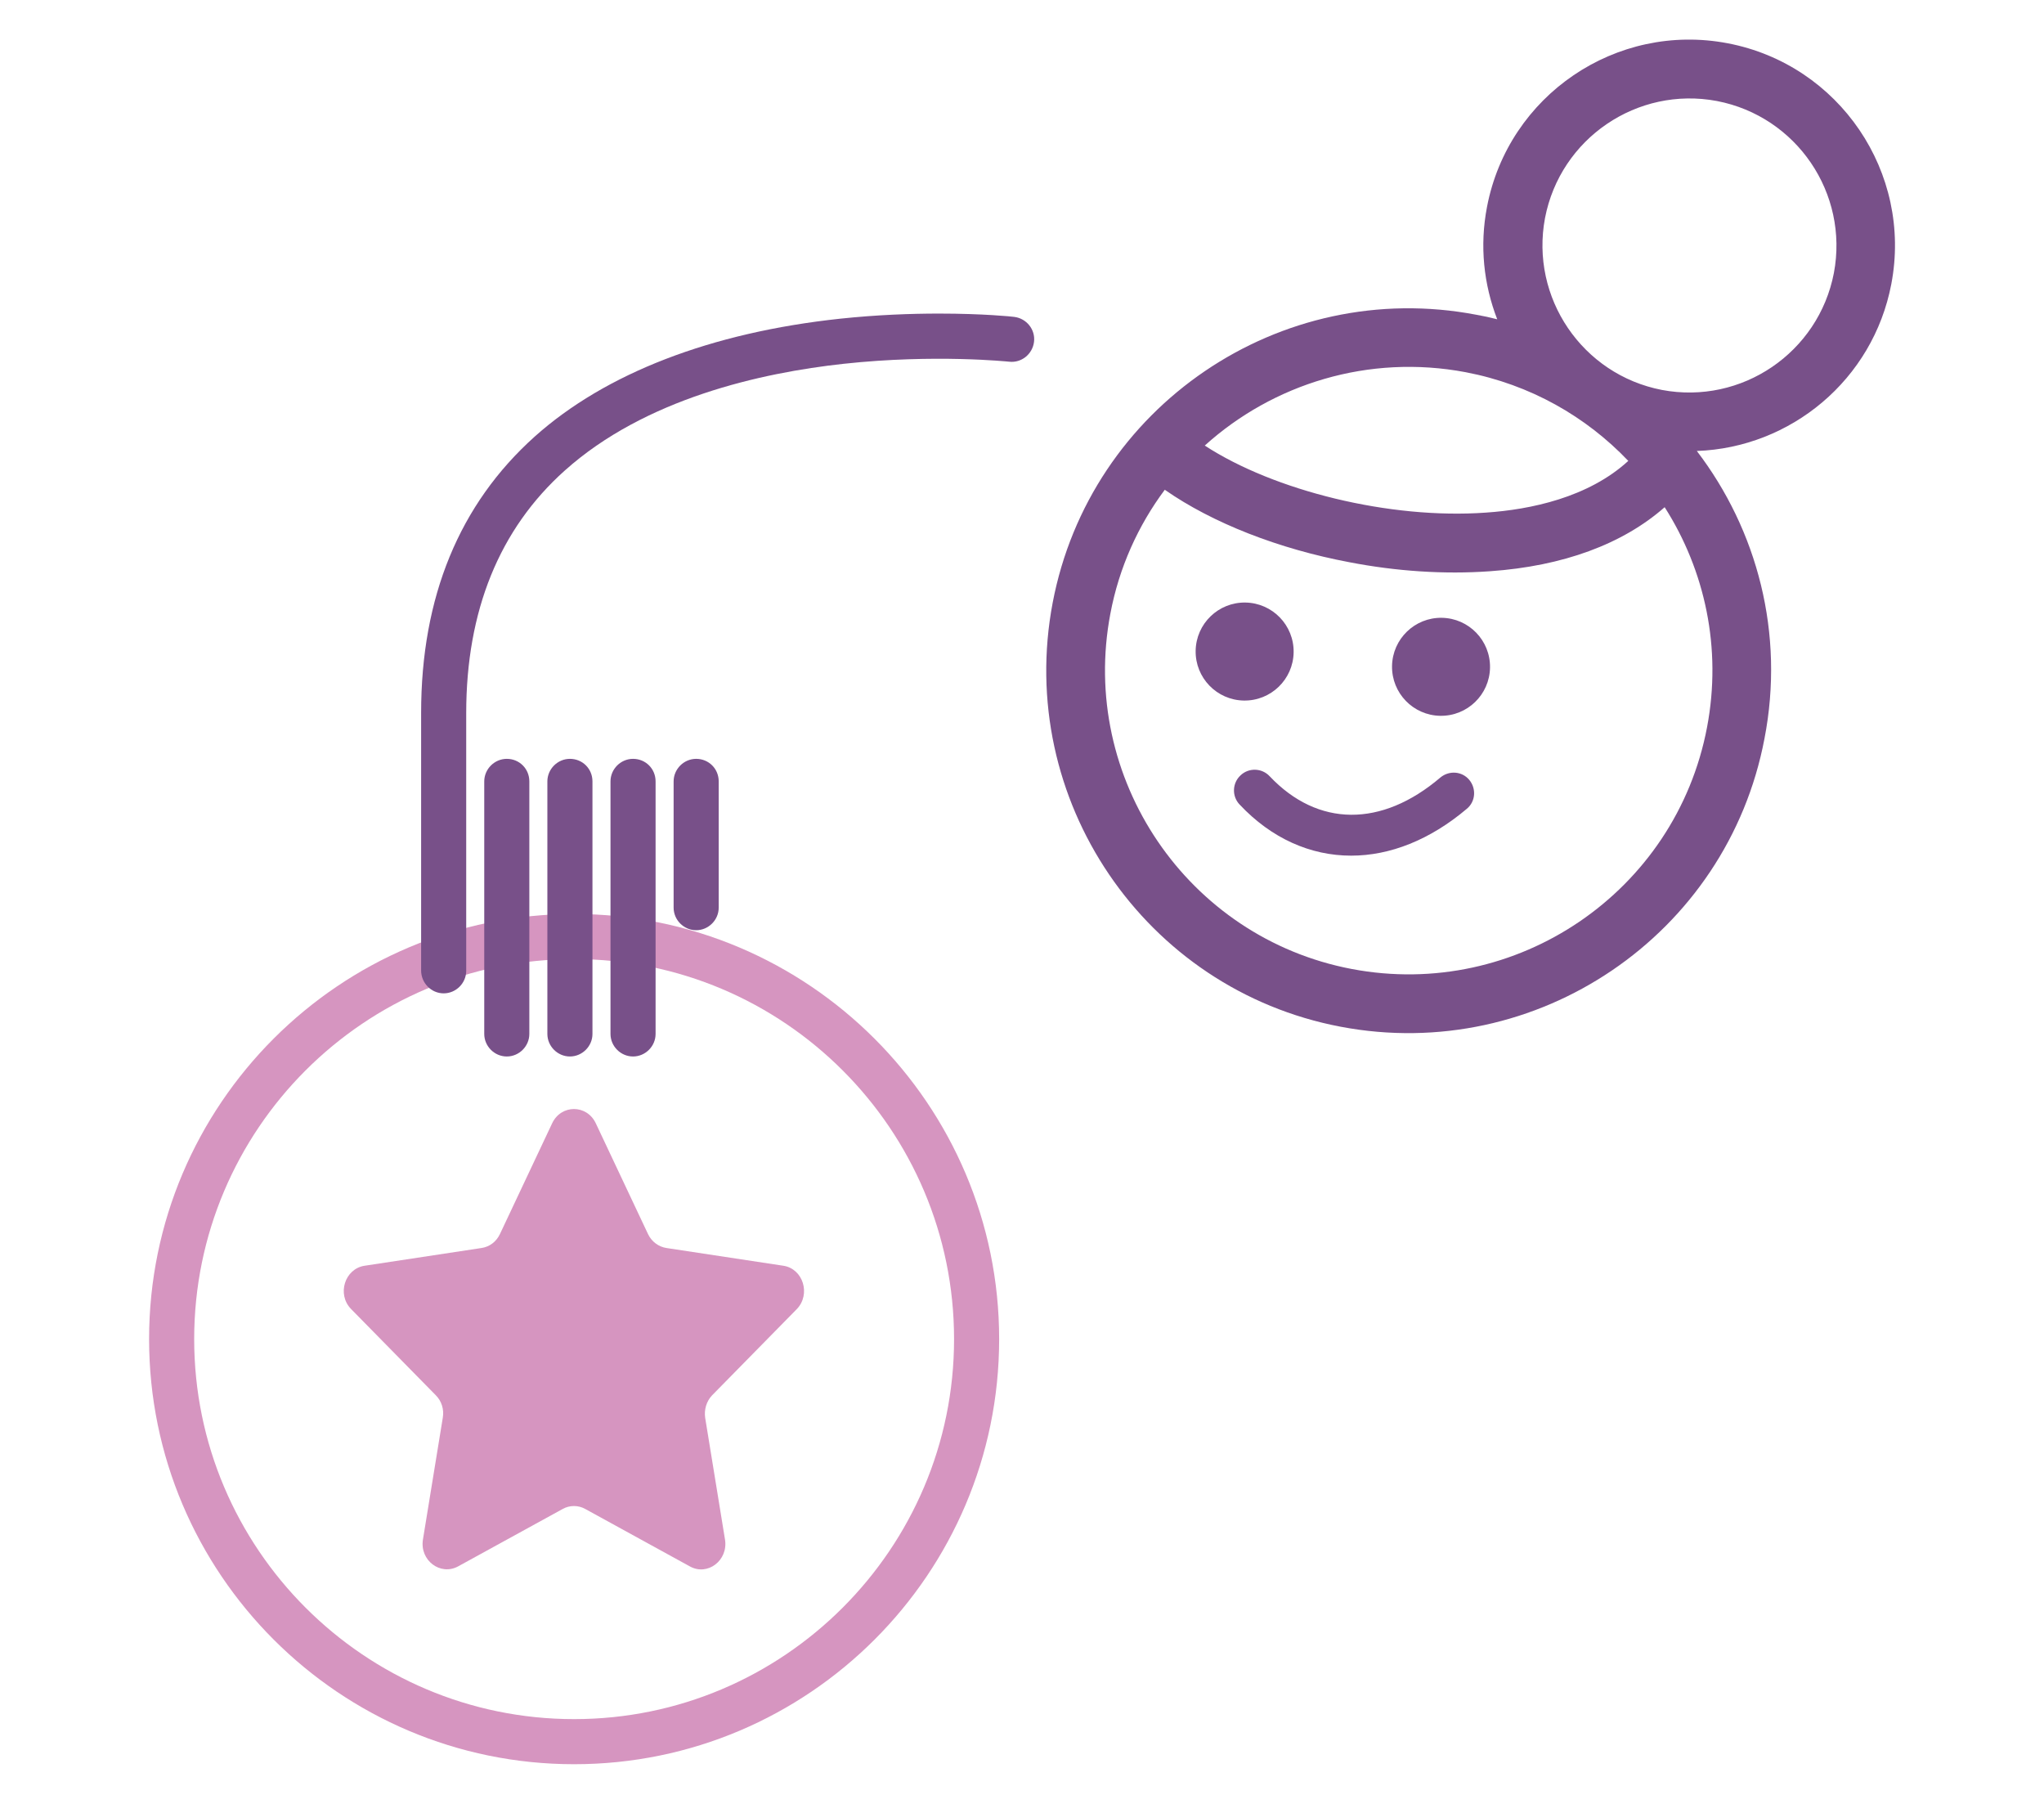
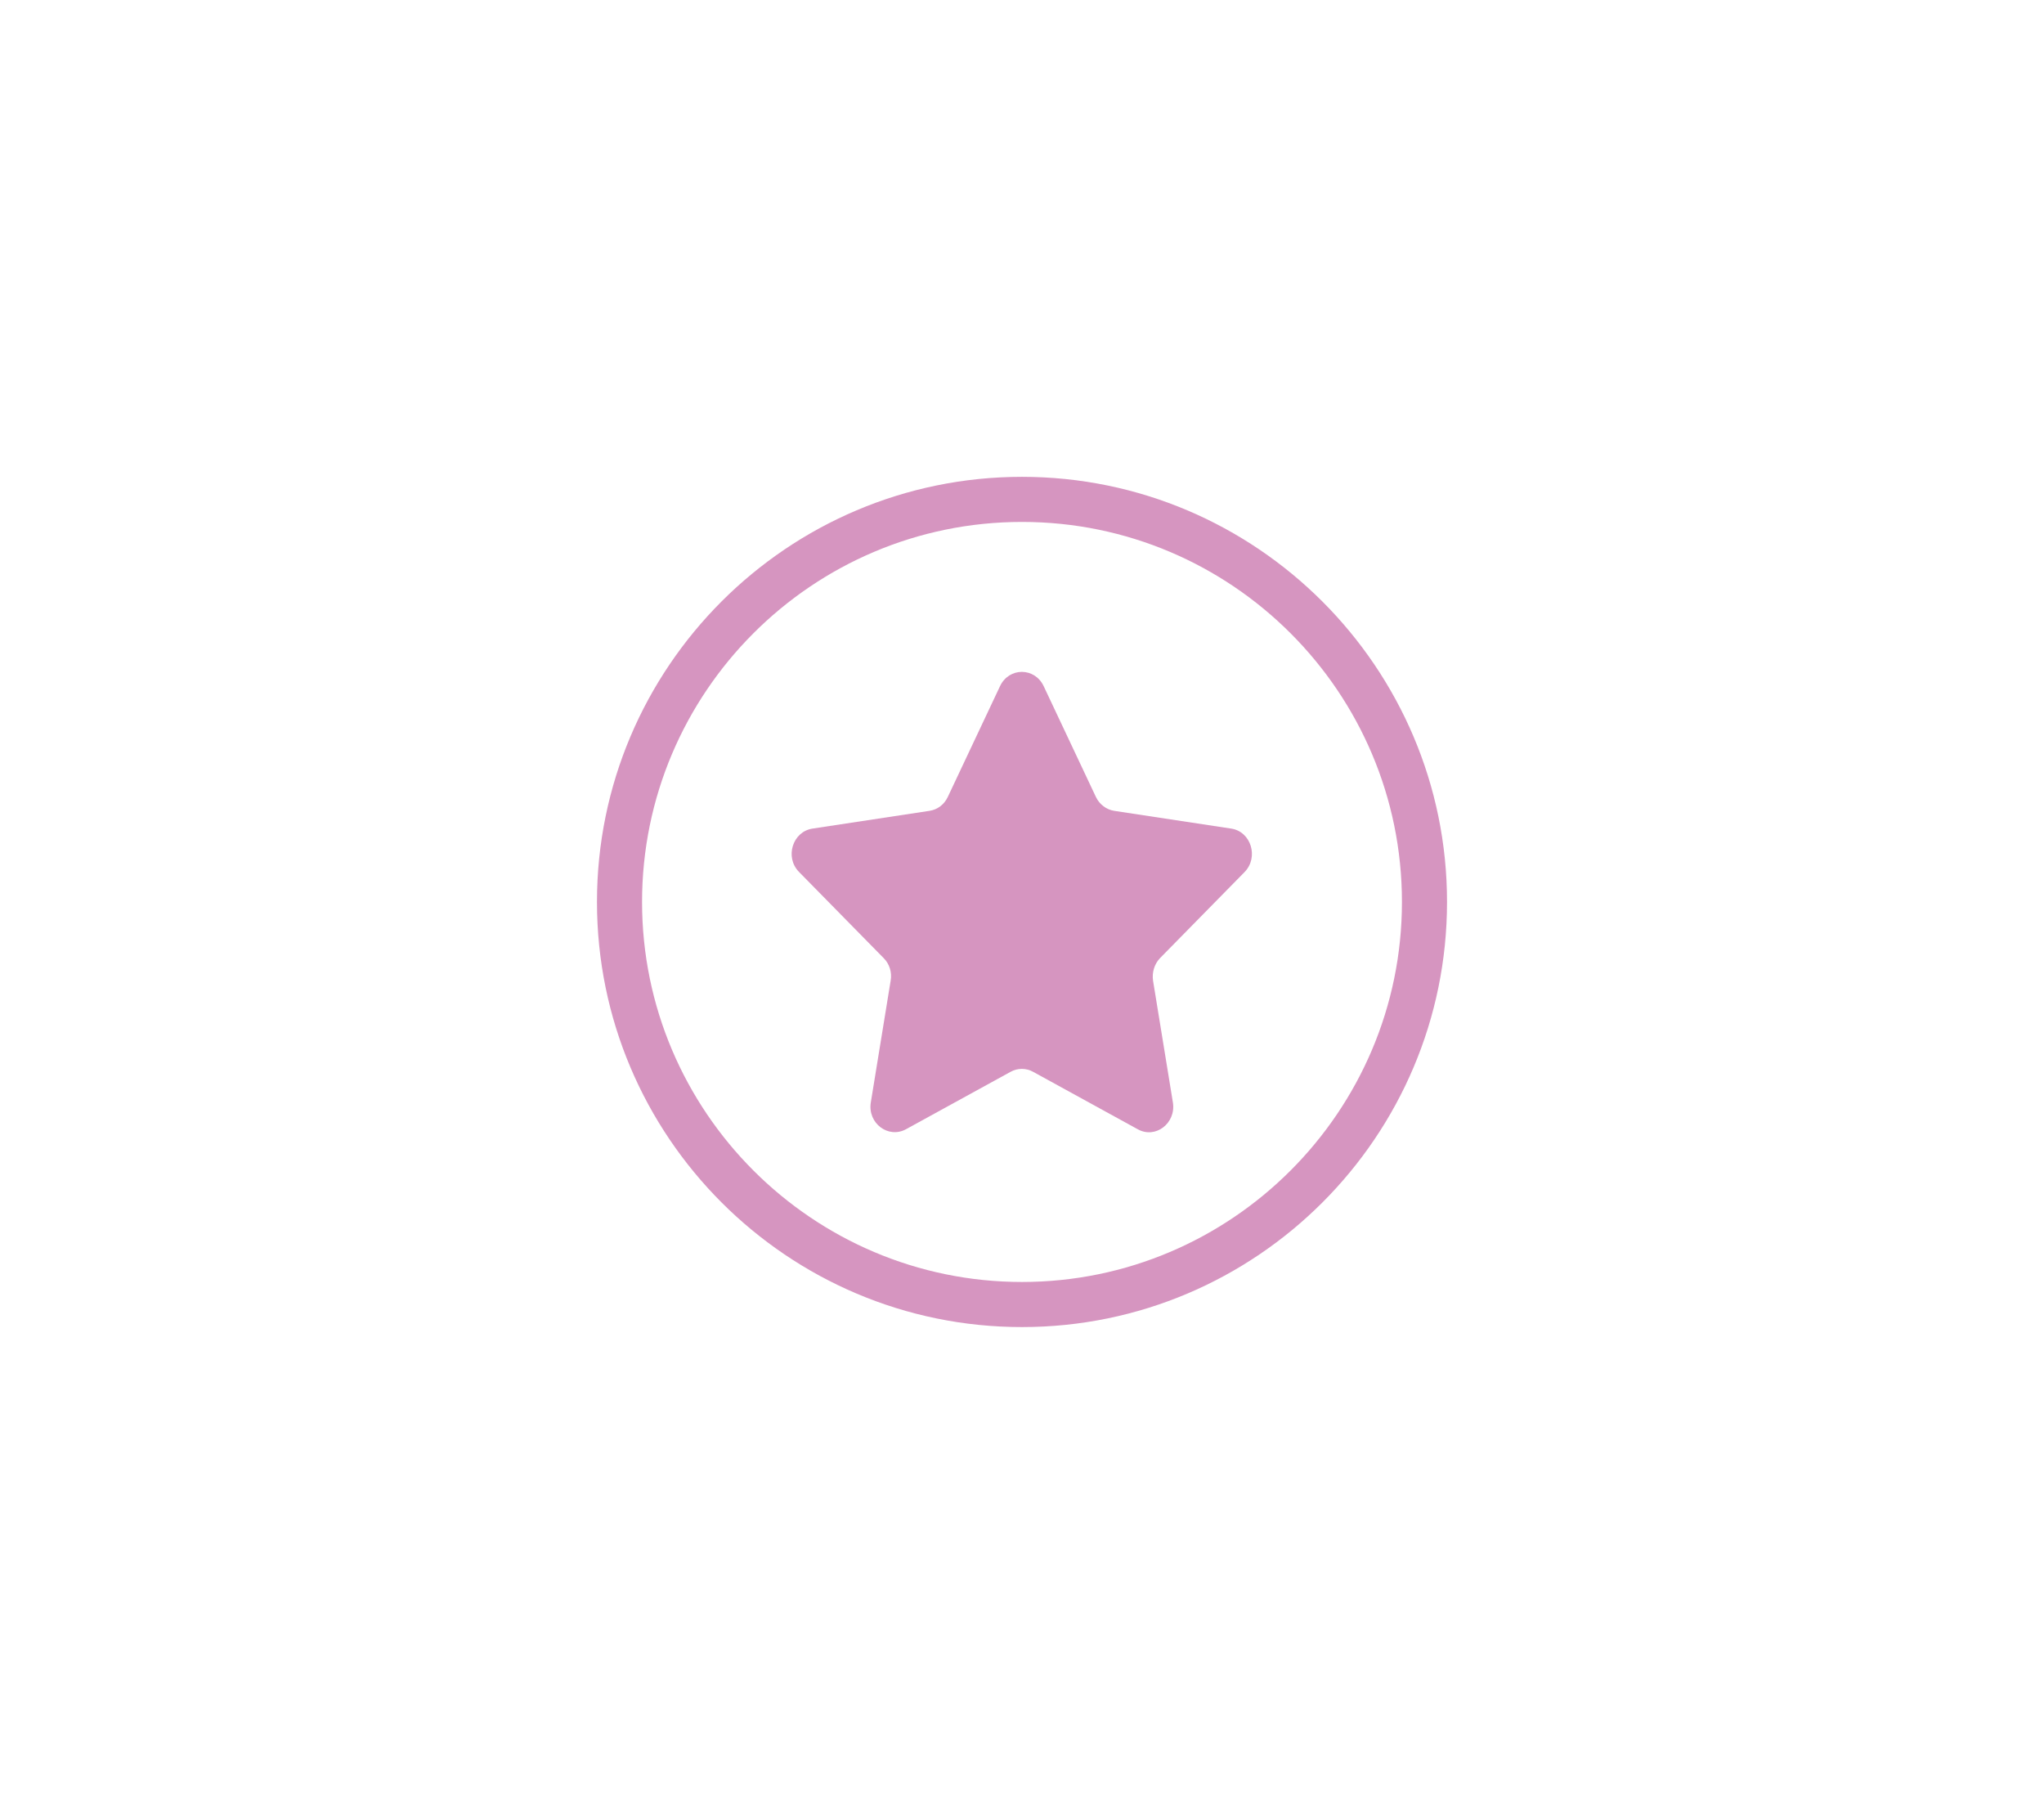
<svg xmlns="http://www.w3.org/2000/svg" version="1.1" id="Layer_1" x="0px" y="0px" viewBox="0 0 680 600" style="enable-background:new 0 0 680 600;" xml:space="preserve">
  <style type="text/css">
	.st0{fill:#D695C0;}
- 	.st1{fill:#785089;}
</style>
  <g>
-     <g>
-       <path class="st0" d="M191,304c-78,0-141.4,63.4-141.4,141.4c0,78,63.4,141.4,141.4,141.4s141.4-63.4,141.4-141.4    C332.4,367.4,268.9,304,191,304z M191,571.8c-69.7,0-126.4-56.7-126.4-126.4S121.2,319,191,319s126.4,56.7,126.4,126.4    S260.7,571.8,191,571.8z" />
-       <path class="st0" d="M260.6,421l-38.9-5.9c-2.6-0.4-4.9-2.1-6.1-4.6l-17.4-36.9c-3-6.3-11.5-6.3-14.5,0l-17.4,36.9    c-1.2,2.5-3.4,4.2-6.1,4.6l-38.9,5.9c-6.6,1-9.3,9.5-4.5,14.4l28.2,28.7c1.9,1.9,2.8,4.7,2.3,7.5l-6.6,40.5    c-1.1,6.9,5.8,12.1,11.7,8.9l34.8-19.1c2.3-1.3,5.2-1.3,7.5,0l34.8,19.1c5.9,3.3,12.8-2,11.7-8.9l-6.6-40.5    c-0.4-2.7,0.4-5.5,2.3-7.5l28.2-28.7C269.8,430.5,267.2,422,260.6,421z" />
-     </g>
-     <path class="st1" d="M564.5,150c31.2-1.1,58.6-23.6,64.7-55.5c7.1-37.1-17.3-73-54.4-80.1c-37.1-7.1-73,17.3-80.1,54.4   c-2.5,13-1.1,25.8,3.4,37.4c-2.3-0.6-4.6-1.1-6.9-1.5c-65.3-12.5-128.6,30.5-141,95.8s30.5,128.6,95.8,141s128.6-30.5,141-95.8   C593.8,210.7,584.6,176.3,564.5,150z M571.2,33.6c26.5,5.1,43.9,30.7,38.9,57.2c-5.1,26.5-30.7,43.9-57.2,38.9   c-26.5-5.1-43.9-30.7-38.9-57.2C519.1,46,544.7,28.6,571.2,33.6z M487.6,123.8c21.5,4.1,40.1,14.8,54.1,29.5   c-13.3,12.2-32.6,16.2-47.4,17.2c-32,2.3-70.5-7.3-93.5-22.3C423.5,127.7,455.3,117.7,487.6,123.8z M449.7,322.3   c-54.7-10.4-90.7-63.5-80.3-118.2c2.9-15.4,9.3-29.4,18.1-41.2c15.9,11.1,38,19.7,61.4,24.1c15.5,3,31.6,4.1,46.8,3   c24.3-1.7,44.1-9,58.1-21.3c13.4,21,19.1,46.9,14.1,73.2C557.5,296.7,504.5,332.7,449.7,322.3z" />
-     <ellipse transform="matrix(1.629458e-02 -0.9999 0.9999 1.629458e-02 190.6421 627.2393)" class="st1" cx="414.1" cy="216.7" rx="16.3" ry="16.3" />
-     <ellipse transform="matrix(1.629452e-02 -0.9999 0.9999 1.629452e-02 249.8139 697.5263)" class="st1" cx="479.4" cy="221.8" rx="16.3" ry="16.3" />
-     <path class="st1" d="M449.5,284.6c-13.5,0-26.5-5.7-37.1-17c-2.6-2.7-2.5-7.1,0.3-9.7c2.7-2.6,7.1-2.5,9.7,0.3   c16,16.9,37.2,17.1,56.8,0.4c2.9-2.4,7.2-2.1,9.6,0.8c2.4,2.9,2.1,7.2-0.8,9.6C475.7,279.4,462.4,284.6,449.5,284.6z" />
-     <g>
-       <path class="st1" d="M147.6,330.4c4.1,0,7.5-3.4,7.5-7.5v-1.7c0-4.1,0-84,0-84c0-34,11-61.2,32.8-80.7    c26.7-23.9,65.2-32.5,92.8-35.5c30.5-3.3,54.8-0.7,55-0.7c4.1,0.5,7.8-2.5,8.3-6.6c0.5-4.1-2.5-7.8-6.6-8.3    c-0.6-0.1-10.3-1.1-25-1.1c-9.3,0-20.6,0.4-32.9,1.7c-42.9,4.6-78,18.1-101.6,39.2c-25.1,22.5-37.8,53.4-37.8,91.9v85.7    C140.1,327,143.5,330.4,147.6,330.4z" />
-       <path class="st1" d="M168.6,252.4c-4.1,0-7.5,3.4-7.5,7.5v84c0,4.1,3.4,7.5,7.5,7.5s7.5-3.4,7.5-7.5v-84    C176.1,255.7,172.8,252.4,168.6,252.4z" />
-       <path class="st1" d="M189.6,252.4c-4.1,0-7.5,3.4-7.5,7.5v84c0,4.1,3.4,7.5,7.5,7.5s7.5-3.4,7.5-7.5v-84    C197.1,255.7,193.8,252.4,189.6,252.4z" />
-       <path class="st1" d="M231.6,252.4c-4.1,0-7.5,3.4-7.5,7.5v42c0,4.1,3.4,7.5,7.5,7.5s7.5-3.4,7.5-7.5v-42    C239.1,255.7,235.8,252.4,231.6,252.4z" />
-       <path class="st1" d="M210.6,252.4c-4.1,0-7.5,3.4-7.5,7.5v84c0,4.1,3.4,7.5,7.5,7.5s7.5-3.4,7.5-7.5v-84    C218.1,255.7,214.8,252.4,210.6,252.4z" />
-     </g>
+     <path class="st0" d="M340,158.6c-78,0-141.4,63.4-141.4,141.4S262,441.4,340,441.4S481.4,378,481.4,300S417.9,158.6,340,158.6z    M340,426.4c-69.7,0-126.4-56.7-126.4-126.4S270.2,173.6,340,173.6S466.4,230.3,466.4,300S409.7,426.4,340,426.4z" />
+     <path class="st0" d="M409.6,275.6l-38.9-5.9c-2.6-0.4-4.9-2.1-6.1-4.6l-17.4-36.9c-3-6.3-11.5-6.3-14.5,0l-17.4,36.9   c-1.2,2.5-3.4,4.2-6.1,4.6l-38.9,5.9c-6.6,1-9.3,9.5-4.5,14.4l28.2,28.7c1.9,1.9,2.8,4.7,2.3,7.5l-6.6,40.5   c-1.1,6.9,5.8,12.1,11.7,8.9l34.8-19.1c2.3-1.3,5.2-1.3,7.5,0l34.8,19.1c5.9,3.3,12.8-2,11.7-8.9l-6.6-40.5   c-0.4-2.7,0.4-5.5,2.3-7.5l28.2-28.7C418.8,285.1,416.2,276.6,409.6,275.6z" />
  </g>
</svg>
